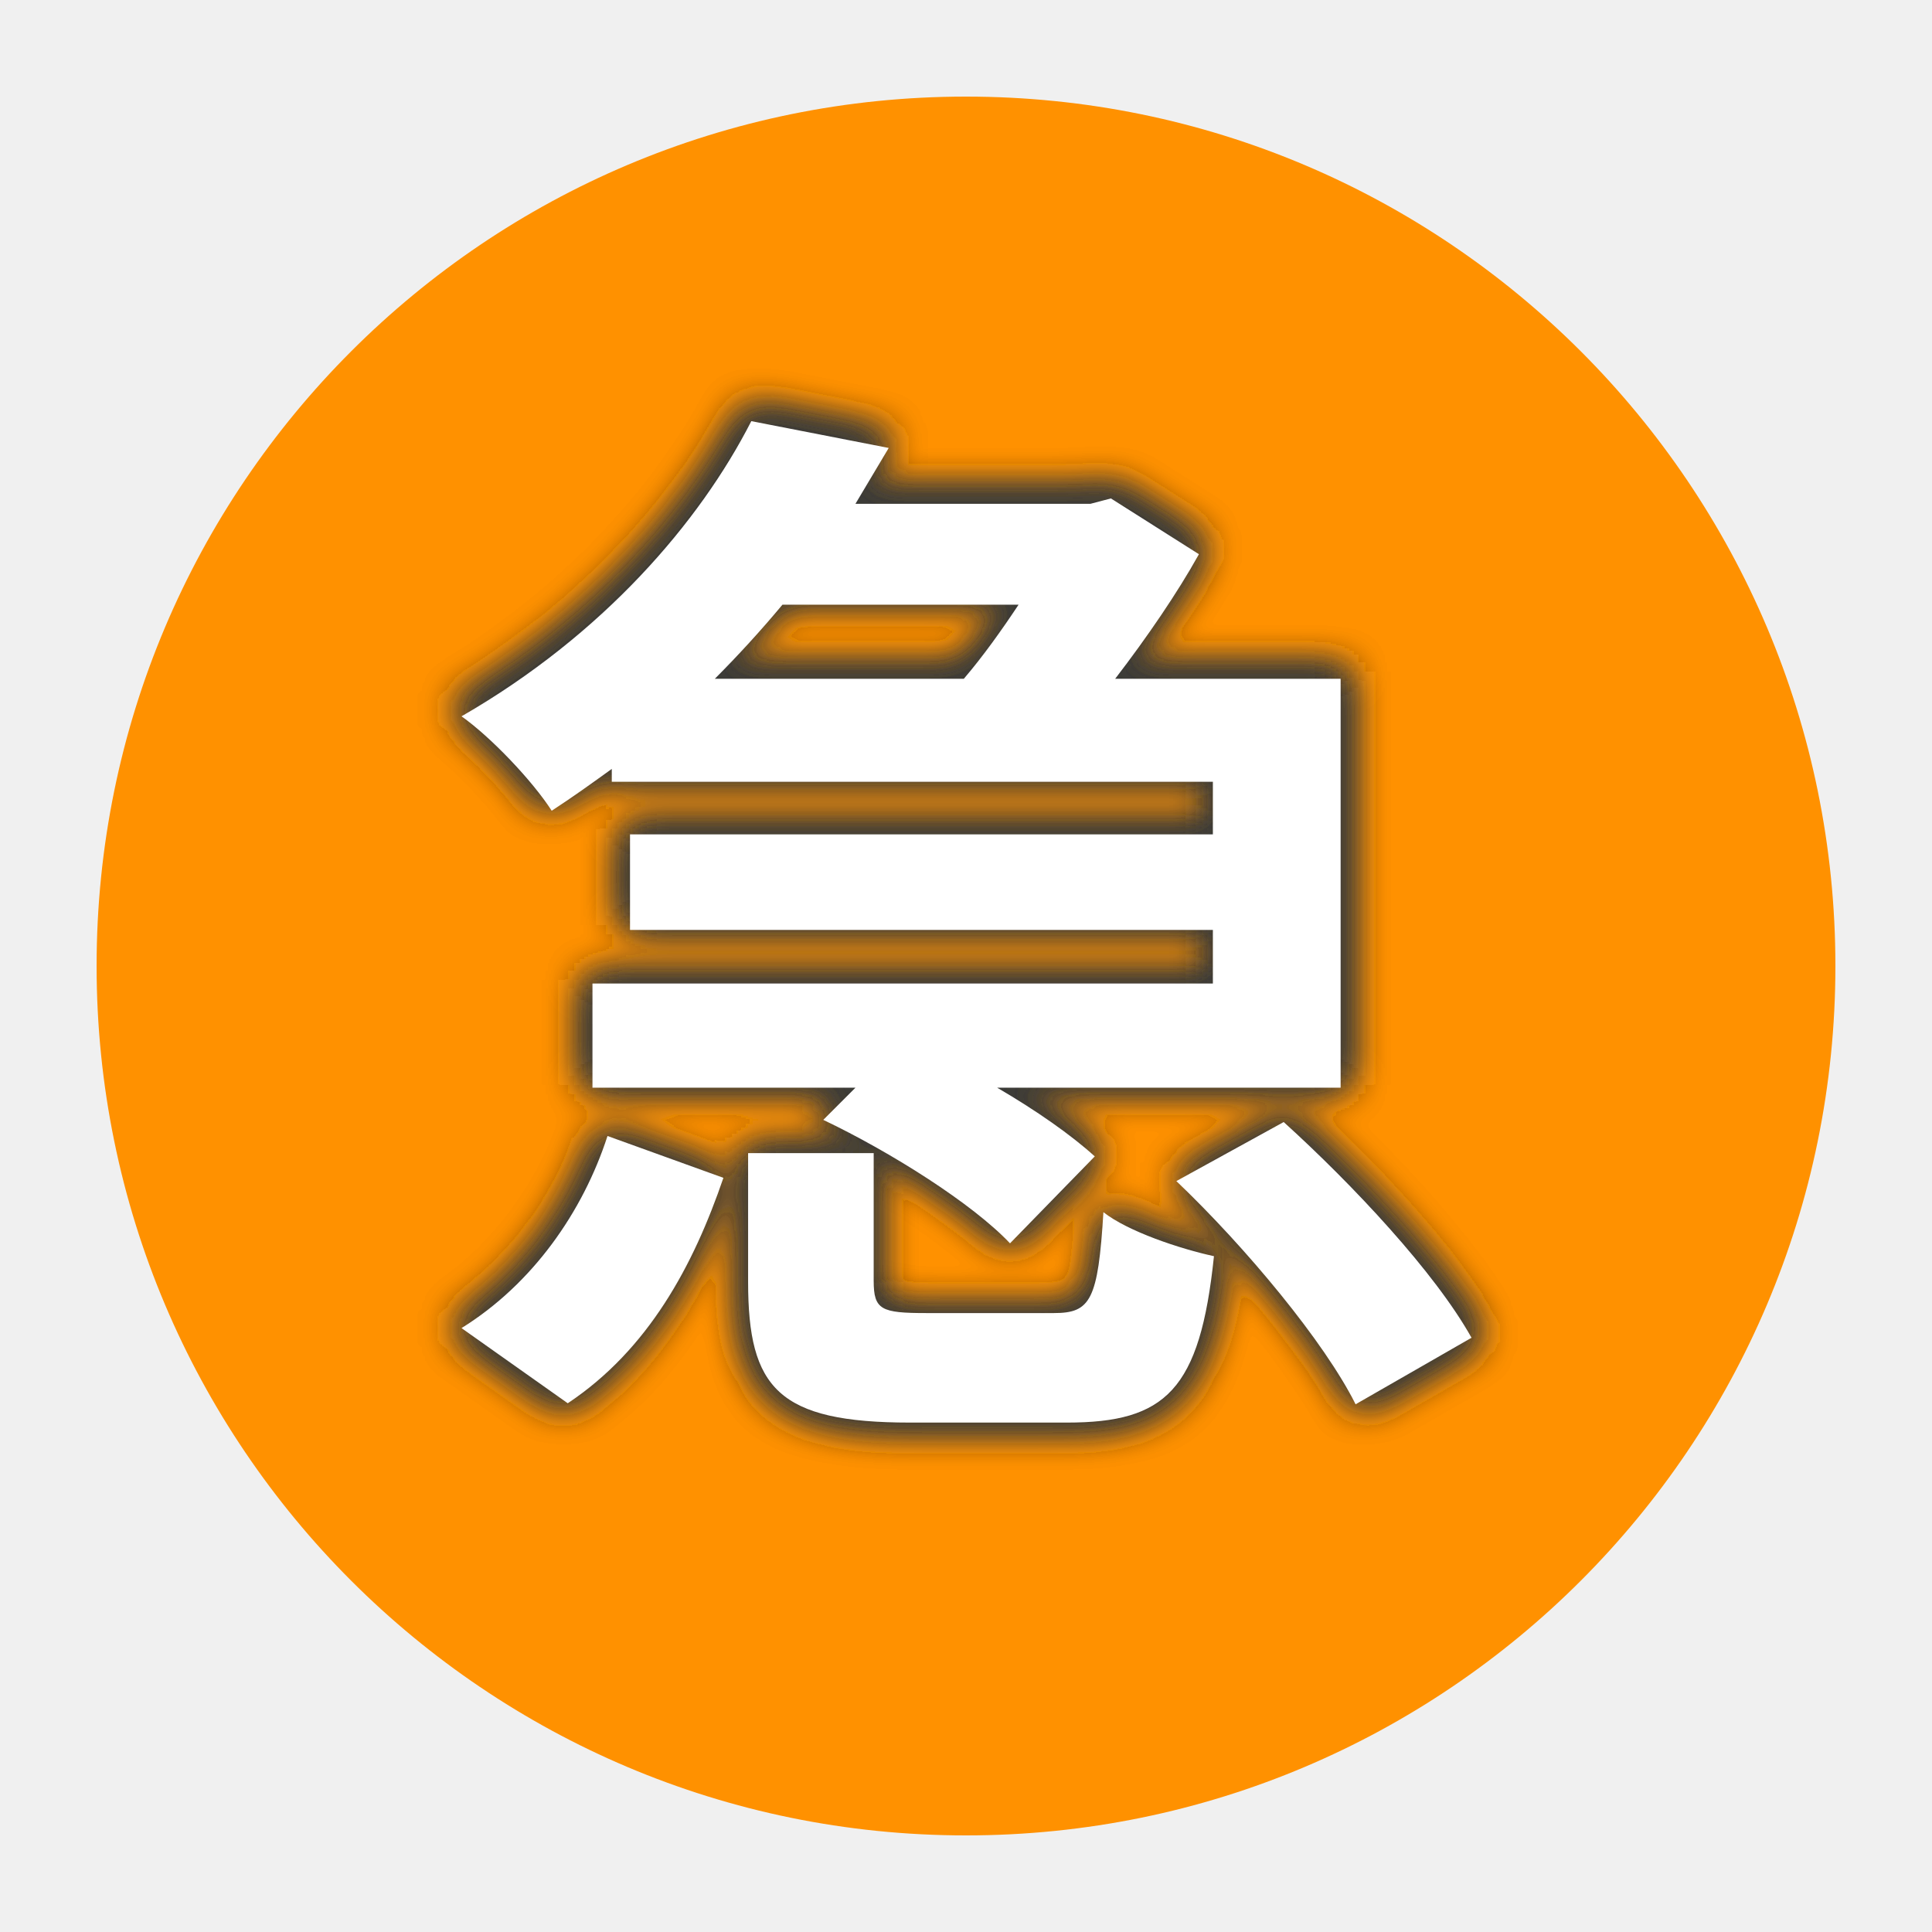
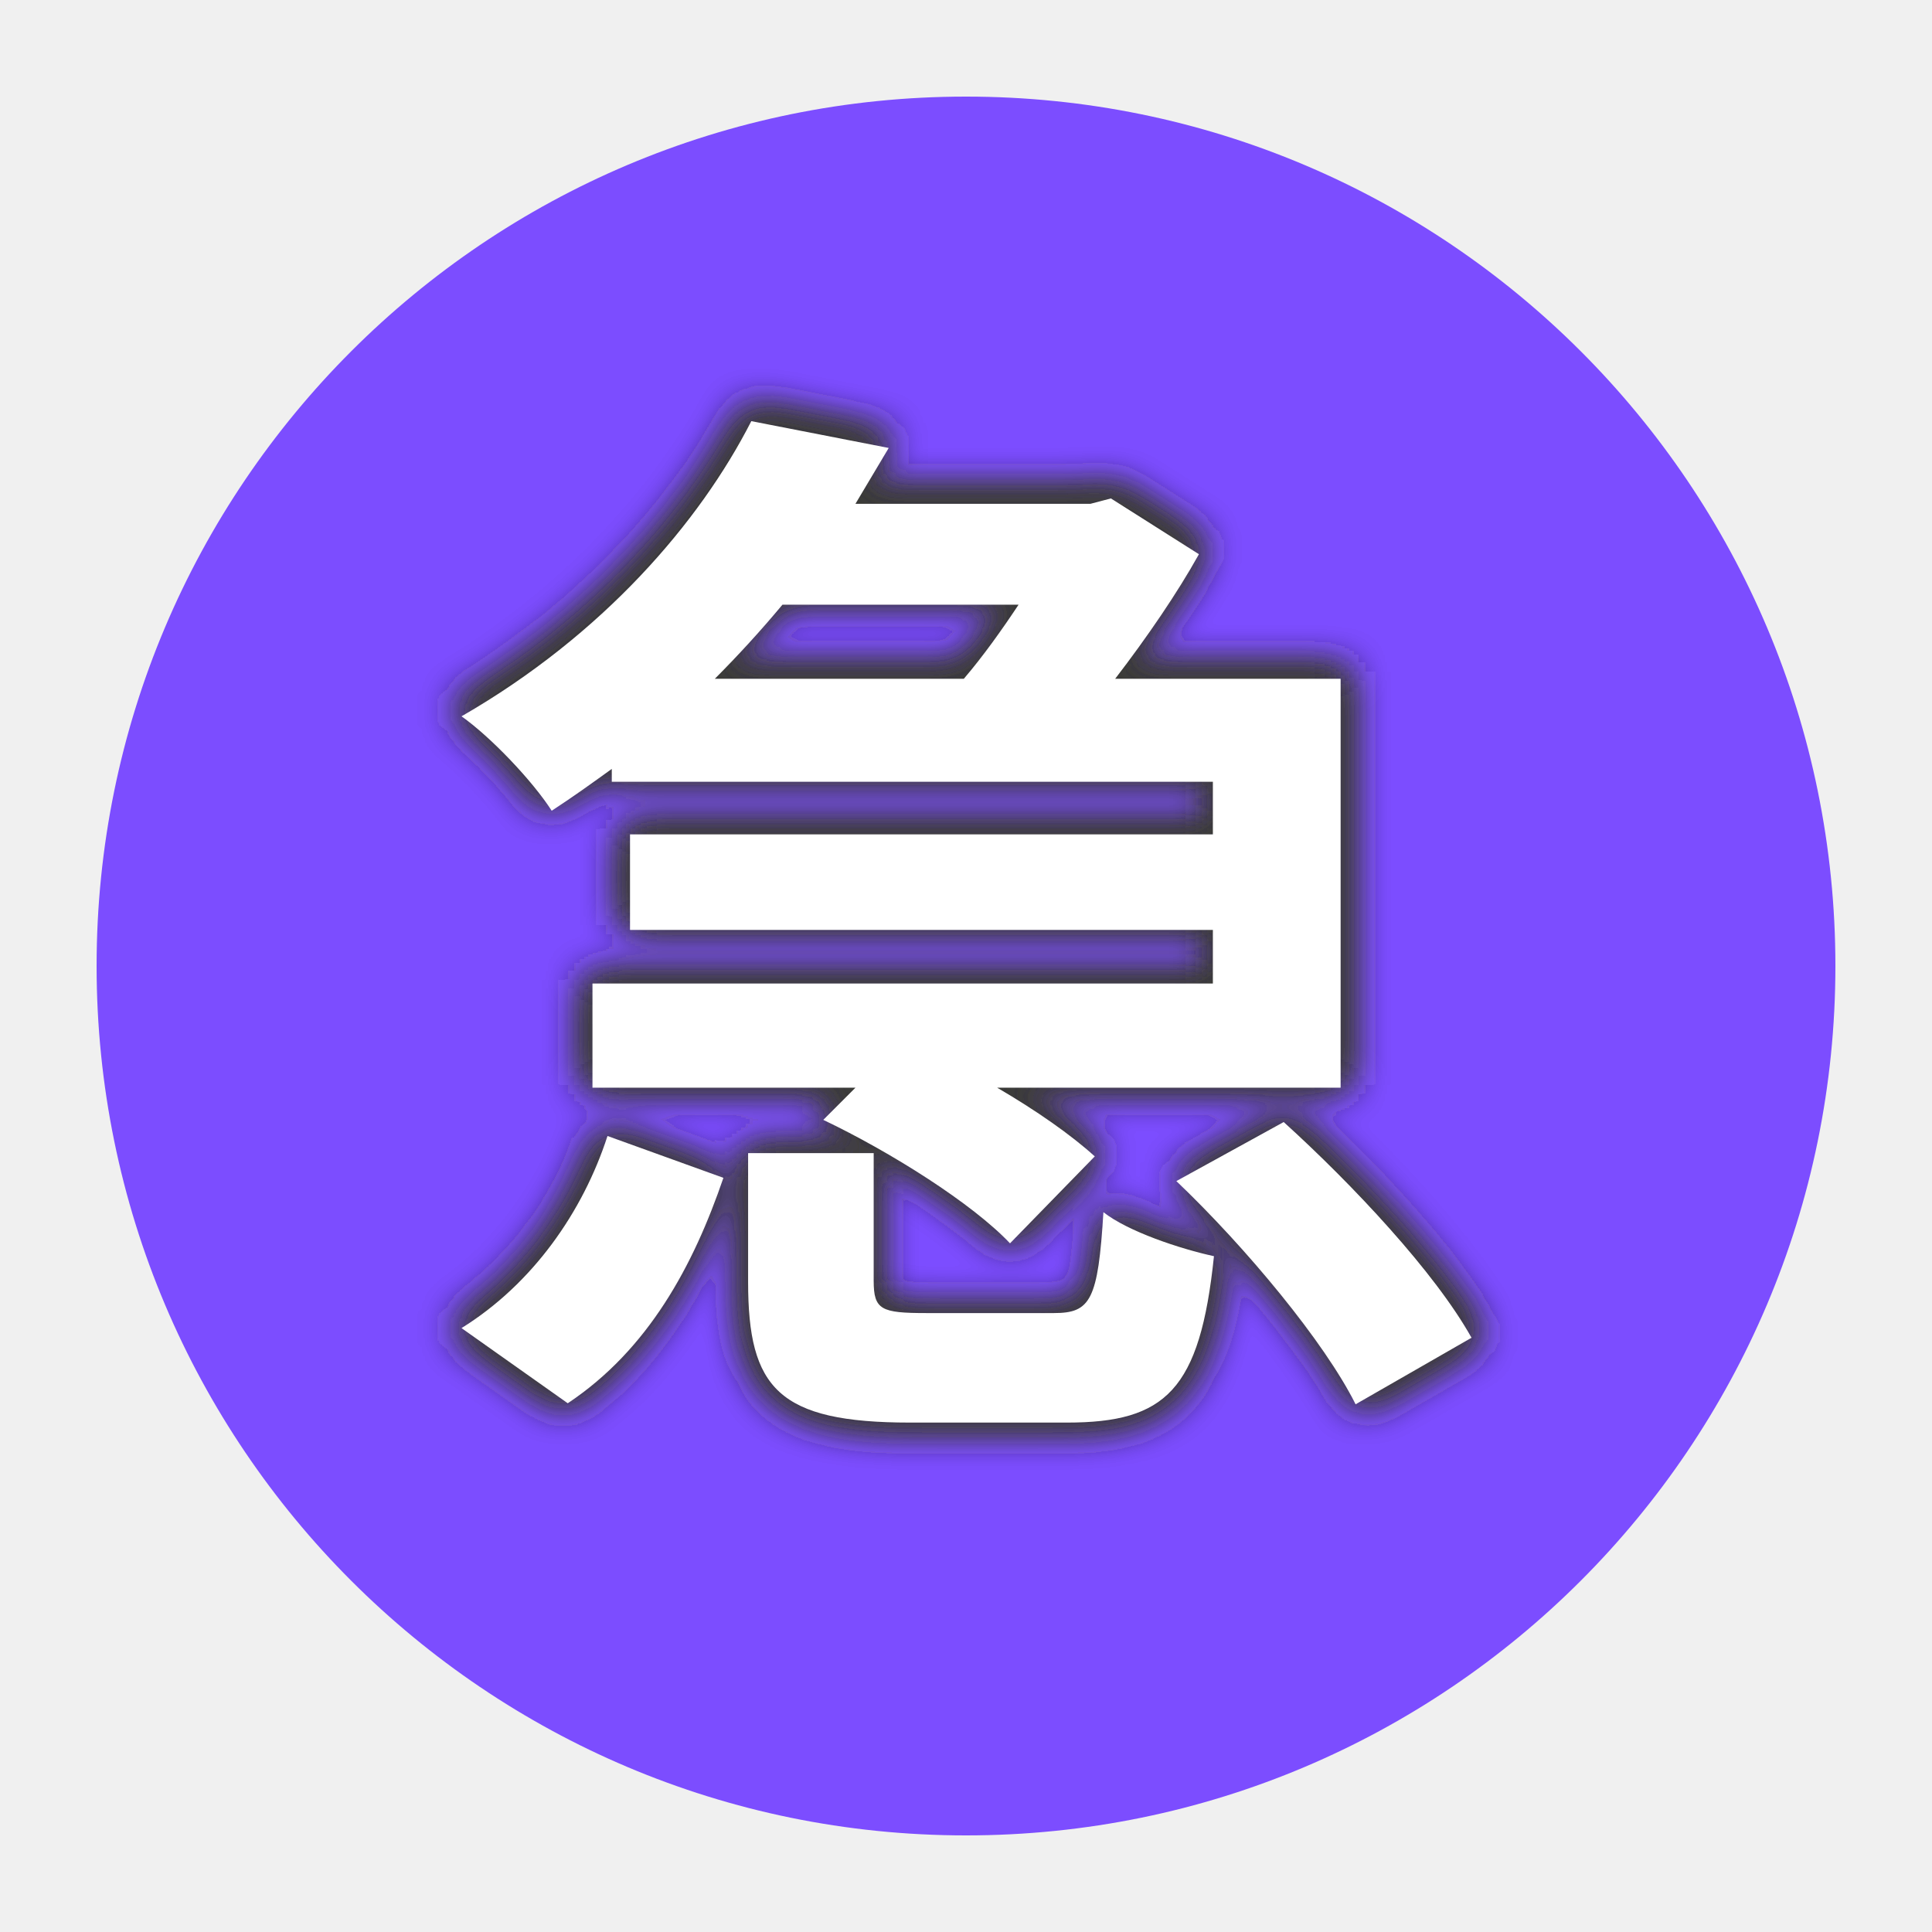
<svg xmlns="http://www.w3.org/2000/svg" width="500" height="500">
  <filter id="glow" x="-15%" y="-15%" width="130%" height="130%">
    <feGaussianBlur stdDeviation="5 5" result="glow" />
    <feMerge>
      <feMergeNode in="glow" />
      <feMergeNode in="glow" />
      <feMergeNode in="glow" />
    </feMerge>
  </filter>
  <g id="Layer_1">
-     <ellipse stroke-width="0" ry="225.0" rx="225.0" id="svg_2" cy="250.0" cx="250.0" fill="#FF9100" />
+     <ellipse stroke-width="0" ry="225.0" rx="225.0" id="svg_2" cy="250.0" cx="250.0" fill="#7C4DFF" />
    <text style="filter: url(#glow); fill: #3a3a38" font-size="280.899" font-weight="bold" x="250.0" y="263.158" text-anchor="middle" fill="white" dy="83.333">急</text>
    <text font-size="277.778" font-weight="bold" x="250.0" y="263.158" text-anchor="middle" fill="white" dy="83.333">急</text>
  </g>
</svg>
